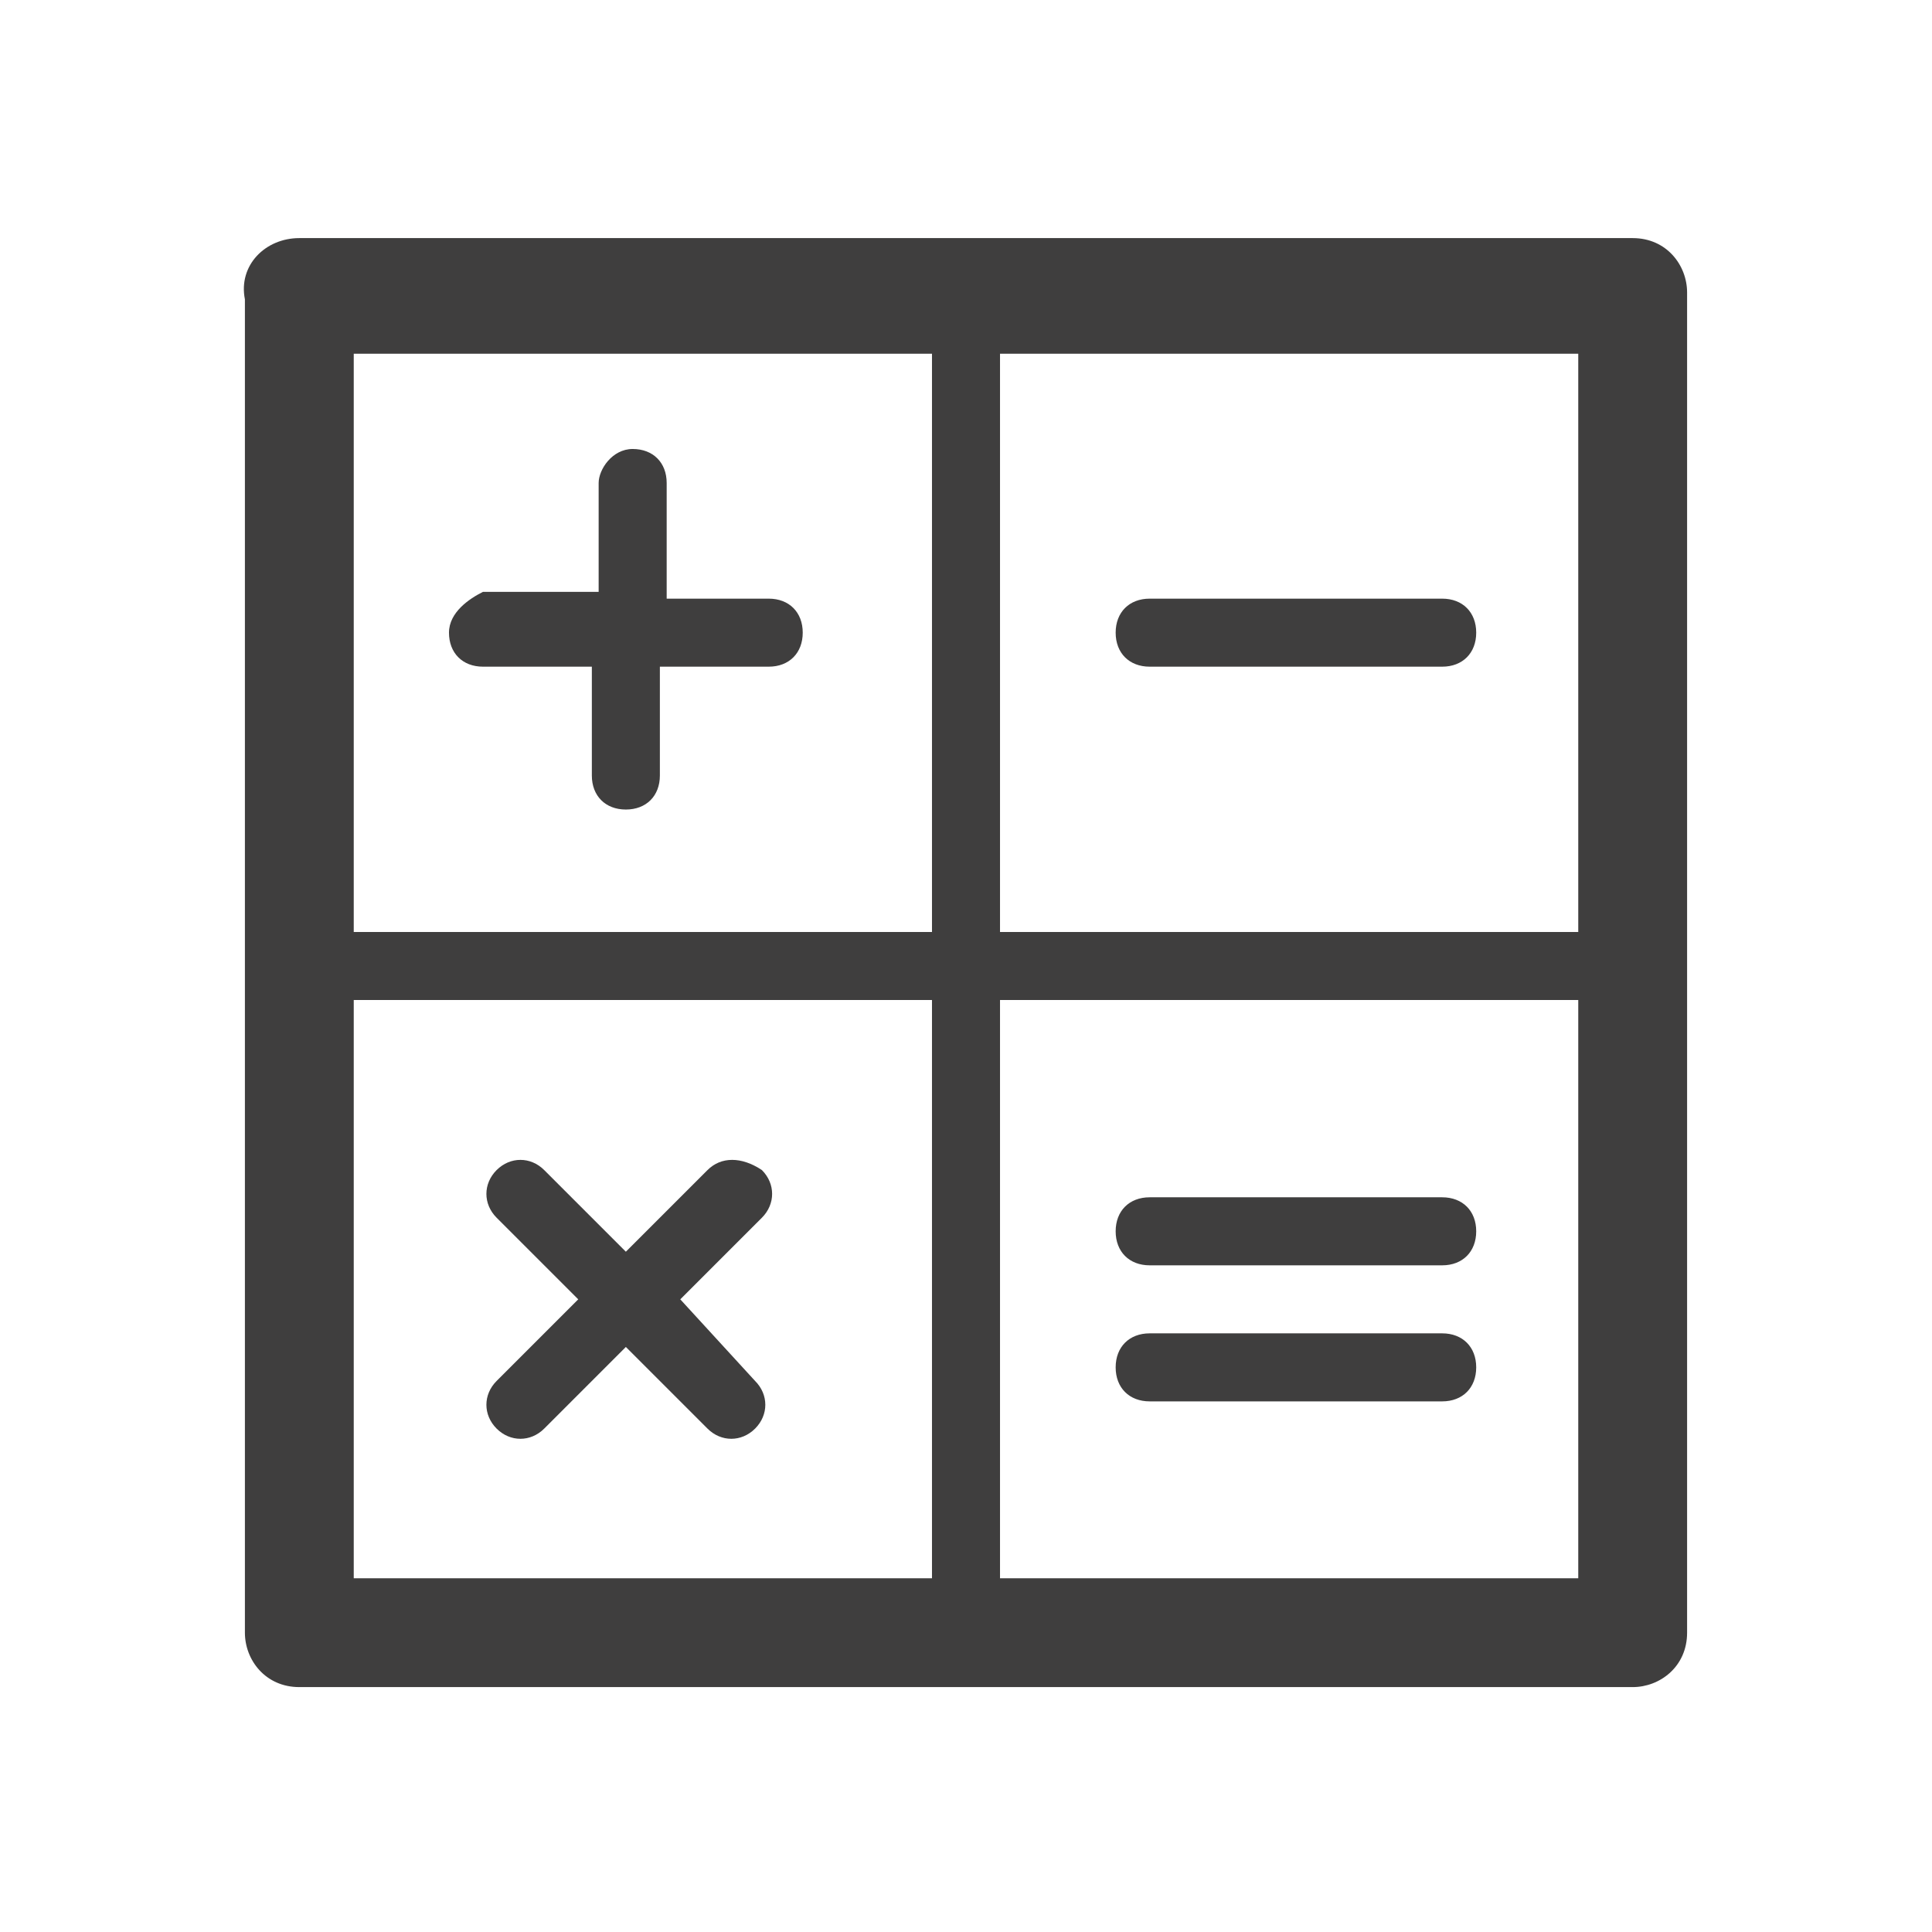
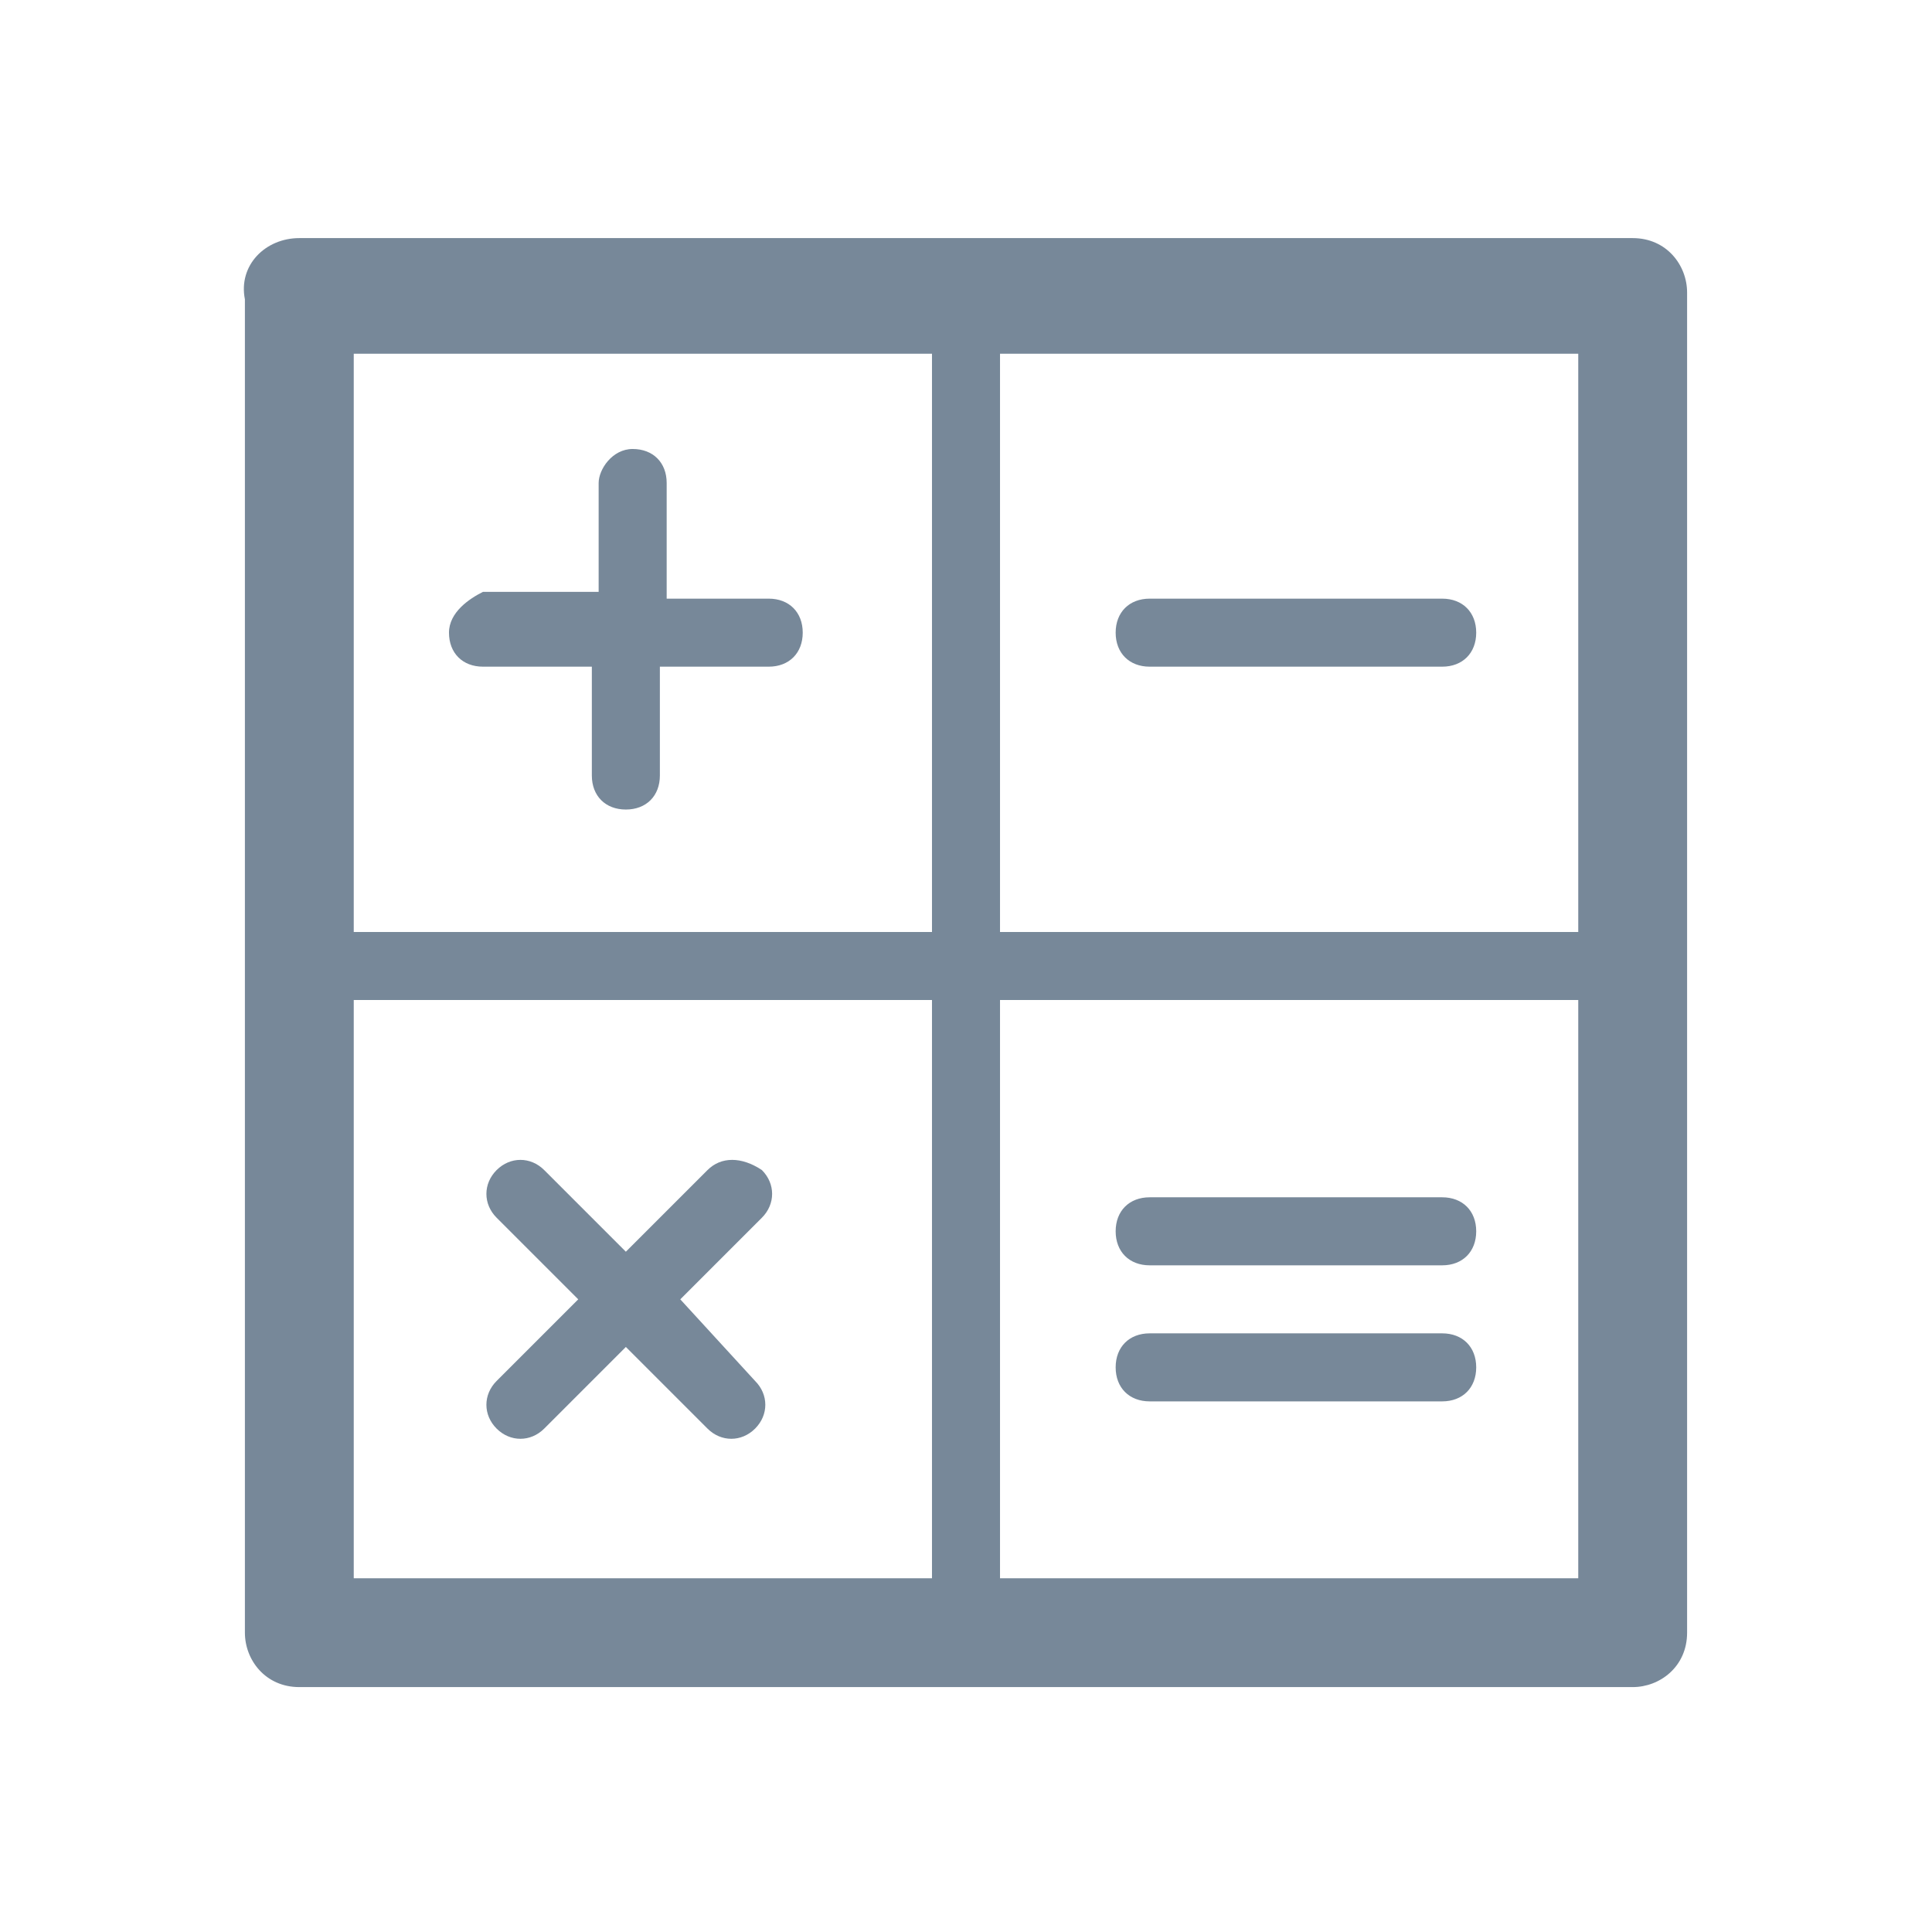
<svg xmlns="http://www.w3.org/2000/svg" version="1.1" id="Layer_1" x="0px" y="0px" viewBox="0 0 28.4 28.4" enable-background="new 0 0 28.4 28.4" xml:space="preserve">
-   <path fill="#3F3E3E" d="M4.4,3.5L4.4,3.5H24c0.5,0,0.8,0.4,0.8,0.8v0V24c0,0.5-0.4,0.8-0.8,0.8h0H4.4c-0.5,0-0.8-0.4-0.8-0.8v0V4.4  C3.5,3.9,3.9,3.5,4.4,3.5L4.4,3.5z M14.7,5.2L14.7,5.2v8.5h8.5V5.2H14.7L14.7,5.2z M14.7,14.7L14.7,14.7v8.5h8.5v-8.5H14.7  L14.7,14.7z M13.7,23.2L13.7,23.2v-8.5H5.2v8.5H13.7L13.7,23.2z M13.7,13.7L13.7,13.7V5.2H5.2v8.5H13.7L13.7,13.7z M10.4,17.2  L10.4,17.2l-1.2,1.2l-1.2-1.2c-0.2-0.2-0.5-0.2-0.7,0c-0.2,0.2-0.2,0.5,0,0.7l1.2,1.2l-1.2,1.2c-0.2,0.2-0.2,0.5,0,0.7  c0.2,0.2,0.5,0.2,0.7,0l1.2-1.2l1.2,1.2c0.2,0.2,0.5,0.2,0.7,0c0.2-0.2,0.2-0.5,0-0.7L10,19.1l1.2-1.2c0.2-0.2,0.2-0.5,0-0.7  C10.9,17,10.6,17,10.4,17.2L10.4,17.2z M8.8,7.1L8.8,7.1v1.6H7.1C6.9,8.8,6.6,9,6.6,9.3c0,0.3,0.2,0.5,0.5,0.5h1.6v1.6  c0,0.3,0.2,0.5,0.5,0.5c0.3,0,0.5-0.2,0.5-0.5V9.8h1.6c0.3,0,0.5-0.2,0.5-0.5c0-0.3-0.2-0.5-0.5-0.5H9.8V7.1c0-0.3-0.2-0.5-0.5-0.5  C9,6.6,8.8,6.9,8.8,7.1L8.8,7.1z M21.2,19.6L21.2,19.6c-3.6,0-0.7,0-4.3,0c-0.3,0-0.5,0.2-0.5,0.5c0,0.3,0.2,0.5,0.5,0.5  c3.6,0,0.7,0,4.3,0c0.3,0,0.5-0.2,0.5-0.5C21.7,19.8,21.5,19.6,21.2,19.6L21.2,19.6z M21.2,17.6L21.2,17.6c-3.6,0-0.7,0-4.3,0  c-0.3,0-0.5,0.2-0.5,0.5s0.2,0.5,0.5,0.5c3.6,0,0.7,0,4.3,0c0.3,0,0.5-0.2,0.5-0.5S21.5,17.6,21.2,17.6L21.2,17.6z M21.2,8.8  L21.2,8.8c-3.6,0-0.7,0-4.3,0c-0.3,0-0.5,0.2-0.5,0.5c0,0.3,0.2,0.5,0.5,0.5c3.6,0,0.7,0,4.3,0c0.3,0,0.5-0.2,0.5-0.5  C21.7,9,21.5,8.8,21.2,8.8L21.2,8.8z" />
+   <path fill="#778899" d="M4.4,3.5L4.4,3.5H24c0.5,0,0.8,0.4,0.8,0.8v0V24c0,0.5-0.4,0.8-0.8,0.8h0H4.4c-0.5,0-0.8-0.4-0.8-0.8v0V4.4  C3.5,3.9,3.9,3.5,4.4,3.5L4.4,3.5z M14.7,5.2L14.7,5.2v8.5h8.5V5.2H14.7L14.7,5.2z M14.7,14.7L14.7,14.7v8.5h8.5v-8.5H14.7  L14.7,14.7z M13.7,23.2L13.7,23.2v-8.5H5.2v8.5H13.7L13.7,23.2z M13.7,13.7L13.7,13.7V5.2H5.2v8.5H13.7L13.7,13.7z M10.4,17.2  L10.4,17.2l-1.2,1.2l-1.2-1.2c-0.2-0.2-0.5-0.2-0.7,0c-0.2,0.2-0.2,0.5,0,0.7l1.2,1.2l-1.2,1.2c-0.2,0.2-0.2,0.5,0,0.7  c0.2,0.2,0.5,0.2,0.7,0l1.2-1.2l1.2,1.2c0.2,0.2,0.5,0.2,0.7,0c0.2-0.2,0.2-0.5,0-0.7L10,19.1l1.2-1.2c0.2-0.2,0.2-0.5,0-0.7  C10.9,17,10.6,17,10.4,17.2L10.4,17.2z M8.8,7.1L8.8,7.1v1.6H7.1C6.9,8.8,6.6,9,6.6,9.3c0,0.3,0.2,0.5,0.5,0.5h1.6v1.6  c0,0.3,0.2,0.5,0.5,0.5c0.3,0,0.5-0.2,0.5-0.5V9.8h1.6c0.3,0,0.5-0.2,0.5-0.5c0-0.3-0.2-0.5-0.5-0.5H9.8V7.1c0-0.3-0.2-0.5-0.5-0.5  C9,6.6,8.8,6.9,8.8,7.1L8.8,7.1z M21.2,19.6L21.2,19.6c-3.6,0-0.7,0-4.3,0c-0.3,0-0.5,0.2-0.5,0.5c0,0.3,0.2,0.5,0.5,0.5  c3.6,0,0.7,0,4.3,0c0.3,0,0.5-0.2,0.5-0.5C21.7,19.8,21.5,19.6,21.2,19.6L21.2,19.6z M21.2,17.6L21.2,17.6c-3.6,0-0.7,0-4.3,0  c-0.3,0-0.5,0.2-0.5,0.5s0.2,0.5,0.5,0.5c3.6,0,0.7,0,4.3,0c0.3,0,0.5-0.2,0.5-0.5S21.5,17.6,21.2,17.6L21.2,17.6z M21.2,8.8  L21.2,8.8c-3.6,0-0.7,0-4.3,0c-0.3,0-0.5,0.2-0.5,0.5c0,0.3,0.2,0.5,0.5,0.5c3.6,0,0.7,0,4.3,0c0.3,0,0.5-0.2,0.5-0.5  C21.7,9,21.5,8.8,21.2,8.8L21.2,8.8z" />
</svg>
